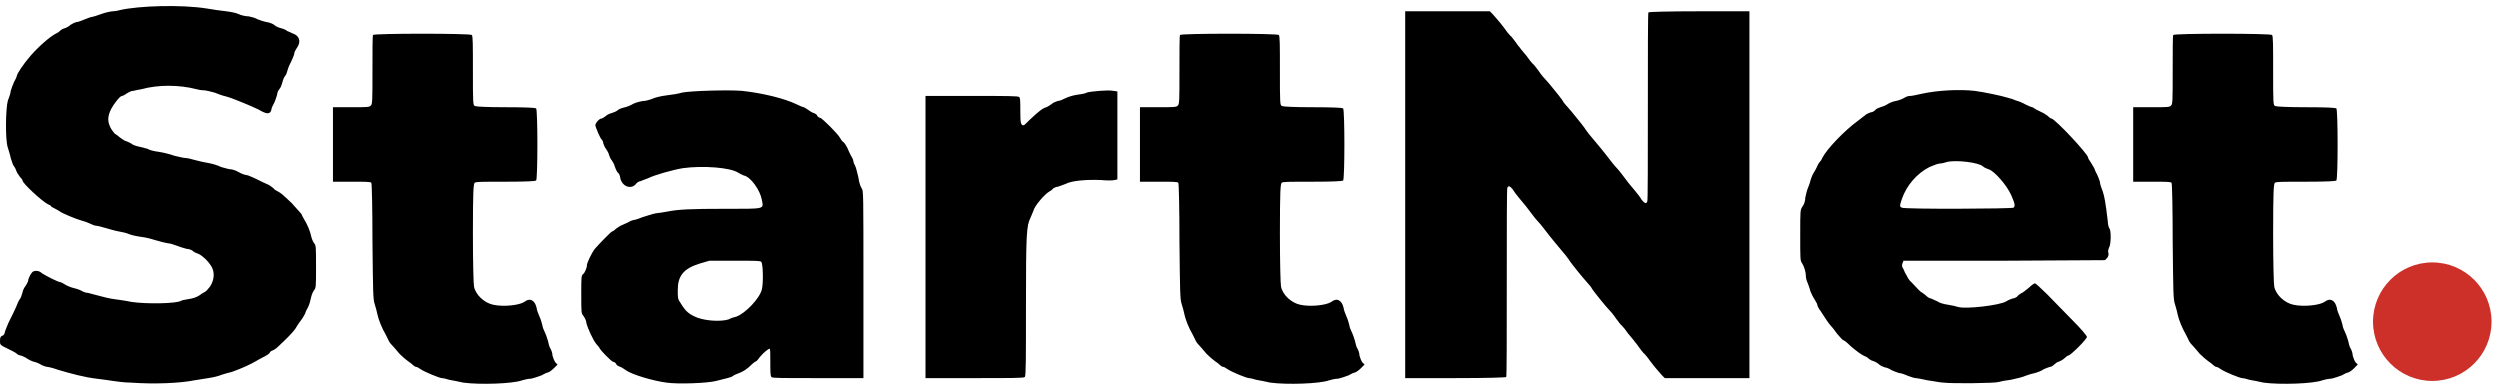
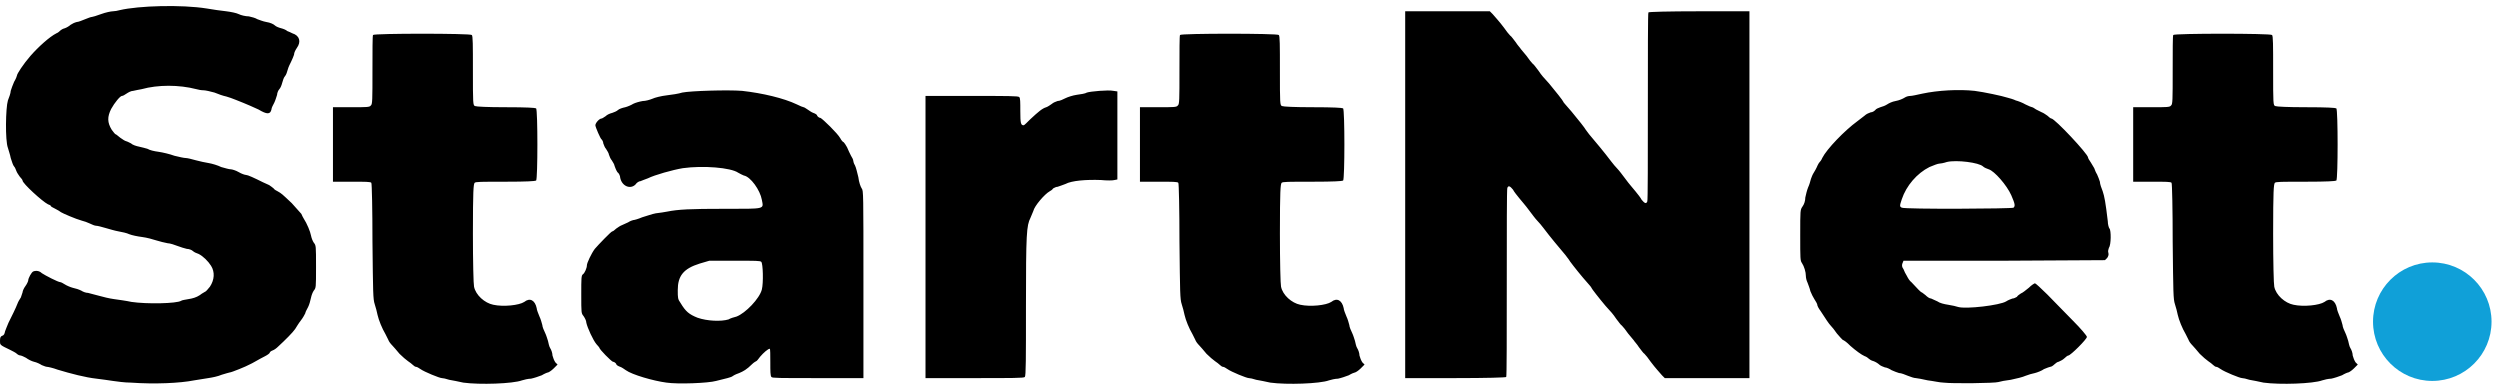
<svg xmlns="http://www.w3.org/2000/svg" viewBox="0 0 443 69" fill="none" role="img" aria-label="StartNet">
  <path class="sn-wordmark__type" fill="currentColor" d="M23.2 67.8C22.1 67.8 20.7 67.6 20 67.5C19.3 67.4 18 67.2 17.1 67.1C15.2 66.9 12.5 66.2 10.2 65.5C9.4 65.2 8.5 65 8.3 65C8.1 65 7.7 64.8 7.4 64.7C7.1 64.5 6.5 64.2 6 64.1C5.6 64 5 63.7 4.6 63.4C4.2 63.2 3.8 63 3.7 63C3.5 63 3.2 62.9 3 62.7C2.8 62.5 2.2 62.2 1.8 62C-0.1 61.1 0 61.1 0 60.4C0 59.8 0.1 59.6 0.4 59.5C0.7 59.4 0.8 59.2 0.9 58.7C1 58.4 1.3 57.7 1.5 57.2C2.1 56 2.8 54.6 3.1 53.8C3.2 53.5 3.5 53 3.7 52.7C3.8 52.3 4 51.9 4 51.8C4 51.6 4.2 51.1 4.5 50.7C4.8 50.3 5 49.8 5 49.7C5 49.3 5.6 48.2 5.9 48.1C6.4 47.9 7 48 7.4 48.4C8 48.8 10.3 50 10.7 50C10.8 50 11.2 50.2 11.5 50.4C11.8 50.6 12.5 50.9 12.9 51C13.4 51.1 14 51.3 14.4 51.5C14.7 51.7 15.2 51.9 15.6 51.9C15.9 52 16.8 52.2 17.5 52.4C18.2 52.6 19.4 52.9 20.2 53C20.9 53.1 22.4 53.3 23.3 53.5C26 53.9 31.3 53.8 32.1 53.3C32.2 53.2 32.8 53.1 33.4 53C34.1 52.9 34.8 52.7 35.4 52.3C35.9 51.9 36.4 51.7 36.5 51.6C36.5 51.6 36.9 51.2 37.2 50.8C38 49.6 38.1 48.2 37.4 47.1C36.9 46.3 36 45.4 35.2 45C34.9 44.9 34.4 44.7 34.2 44.5C34 44.3 33.5 44.1 33.1 44.1C32.7 44 32 43.8 31.5 43.6C31 43.4 30.1 43.1 29.7 43.1C29.2 43 28.3 42.8 27.7 42.6C27.1 42.4 26 42.1 25.2 42C24.4 41.9 23.4 41.7 22.9 41.5C22.5 41.3 21.6 41.1 21 41C20.4 40.9 19.4 40.6 18.7 40.4C18 40.2 17.3 40 17 40C16.8 40 16.3 39.8 15.9 39.6C15.5 39.4 14.9 39.2 14.5 39.1C13.4 38.8 11.1 37.8 10.8 37.6C10.7 37.5 10.2 37.2 9.8 37C9.4 36.8 9 36.6 9 36.5C9 36.4 8.8 36.3 8.5 36.2C7.5 35.7 4 32.5 4 32C4 31.9 3.8 31.6 3.5 31.3C3.3 31 3 30.6 2.9 30.3C2.8 30.1 2.7 29.7 2.5 29.5C2.3 29.3 2.1 28.6 1.9 28C1.8 27.4 1.5 26.6 1.4 26.2C0.9 24.9 1 19.1 1.4 17.8C1.6 17.3 1.9 16.5 1.9 16.1C2 15.7 2.3 15 2.5 14.5C2.8 14 3 13.5 3 13.4C3 13.1 4.1 11.4 5.4 9.9C6.8 8.3 8.8 6.5 10 5.9C10.3 5.8 10.6 5.5 10.7 5.4C10.8 5.3 11.1 5.1 11.5 5C11.8 4.9 12.3 4.6 12.5 4.4C12.8 4.2 13.2 4 13.6 3.9C13.9 3.9 14.6 3.6 15.1 3.4C15.6 3.2 16.1 3 16.3 3C16.4 3 17.1 2.8 17.9 2.5C18.7 2.2 19.7 2 20 2C20.3 2 20.9 1.9 21.2 1.8C24.6 1 32.2 0.8 36.6 1.5C37.7 1.7 39.2 1.9 40.1 2C40.9 2.1 41.9 2.3 42.3 2.5C42.7 2.7 43.5 2.9 44.1 2.9C44.6 3 45.3 3.2 45.6 3.4C45.9 3.5 46.6 3.8 47.2 3.9C47.9 4 48.5 4.3 48.7 4.5C48.9 4.7 49.4 4.9 49.8 5C50.2 5.1 50.7 5.3 50.9 5.5C51.2 5.6 51.6 5.8 51.8 5.9C53.1 6.3 53.4 7.4 52.6 8.5C52.4 8.8 52.1 9.3 52.1 9.7C52 10 51.8 10.5 51.6 10.9C51.4 11.3 51.1 11.9 51 12.3C50.9 12.7 50.7 13.3 50.5 13.5C50.3 13.7 50.1 14.3 50 14.7C49.9 15.1 49.7 15.6 49.5 15.8C49.3 16 49.1 16.5 49.1 16.8C49 17.1 48.8 17.8 48.6 18.2C48.4 18.6 48.1 19.1 48.1 19.4C47.9 20.3 47.3 20.3 45.8 19.4C45.4 19.2 43.6 18.4 41.8 17.7C41.3 17.5 40.5 17.2 40.1 17.1C39.6 17 38.7 16.7 38 16.4C37.3 16.2 36.4 16 36.1 16C35.7 16 35.1 15.9 34.8 15.8C31.7 15 28 15 25.1 15.8C24.6 15.9 24 16 23.6 16.1C23.2 16.1 22.7 16.4 22.4 16.6C22.1 16.8 21.8 17 21.6 17C21.3 17 20.3 18.2 19.7 19.3C19 20.7 19 21.7 19.8 23C20.1 23.4 20.4 23.8 20.5 23.8C20.6 23.8 20.9 24.1 21.3 24.4C21.7 24.7 22.2 25 22.3 25C22.4 25 22.8 25.2 23.2 25.4C23.5 25.7 24.2 25.9 24.7 26C25.2 26.1 25.9 26.3 26.2 26.4C26.5 26.6 27.3 26.8 28.1 26.9C28.8 27 30.1 27.3 30.9 27.6C31.7 27.8 32.6 28 32.9 28C33.2 28 34 28.2 34.7 28.4C35.4 28.6 36.4 28.8 37 28.9C37.6 29 38.6 29.3 39.2 29.6C39.9 29.8 40.6 30 40.9 30C41.1 30 41.8 30.2 42.3 30.5C42.8 30.8 43.4 31 43.6 31C43.9 31 45 31.5 46.6 32.3C46.9 32.4 47.4 32.7 47.7 32.8C48 33 48.4 33.3 48.5 33.4C48.6 33.6 49 33.8 49.2 33.9C49.9 34.3 49.9 34.3 51.7 36C52.4 36.8 53.2 37.7 53.4 37.9C53.5 38.2 53.7 38.5 53.8 38.7C54.4 39.6 55 41.1 55.1 41.7C55.2 42.2 55.4 42.7 55.6 43C56 43.5 56 43.5 56 47.3C56 51 56 51 55.6 51.5C55.4 51.8 55.2 52.3 55.1 52.8C55 53.3 54.8 54 54.6 54.4C54.4 54.8 54.1 55.3 54.1 55.5C54 55.7 53.7 56.3 53.3 56.8C52.9 57.3 52.5 58 52.3 58.3C51.9 58.9 50.5 60.3 49.3 61.4C49 61.7 48.6 62 48.3 62.1C48 62.2 47.8 62.4 47.8 62.5C47.8 62.6 47.4 62.9 47 63.1C45.8 63.7 44.7 64.4 44.2 64.6C43.7 64.9 41 66 40.7 66C40.6 66 40 66.2 39.3 66.4C38.6 66.7 37.6 66.9 36.9 67C36.3 67.1 35.1 67.3 34.4 67.4C31.9 67.9 27.4 68.1 23.2 67.8ZM82.1 67.8C81.3 67.6 80.1 67.4 79.6 67.3C79 67.1 78.5 67 78.3 67C77.9 67 75.2 65.9 74.5 65.4C74.2 65.2 73.9 65 73.7 65C73.6 65 73.4 64.9 73.2 64.7C73 64.5 72.6 64.2 72.3 64C72 63.8 71.3 63.2 70.8 62.7C70.3 62.1 69.7 61.4 69.5 61.2C69.2 60.9 68.9 60.5 68.8 60.2C68.6 59.8 68.4 59.4 68.3 59.2C67.7 58.2 67.1 56.7 66.9 55.8C66.8 55.3 66.6 54.5 66.4 53.9C66.1 53 66.1 51.9 66 42.8C66 37.2 65.9 32.5 65.8 32.4C65.7 32.2 64.8 32.2 62.3 32.2L59 32.2L59 25.6L59 19L62.2 19C65 19 65.5 19 65.7 18.7C66 18.5 66 17.8 66 12.4C66 9.1 66 6.3 66.1 6.2C66.2 5.9 83.4 5.9 83.6 6.2C83.8 6.3 83.8 8 83.8 12.5C83.8 18.4 83.8 18.7 84.2 18.8C84.4 18.9 86.4 19 89.6 19C93.4 19 94.8 19.1 95 19.2C95.3 19.5 95.3 31.7 95 32C94.8 32.1 93.4 32.2 89.6 32.2C85.1 32.2 84.3 32.2 84.1 32.4C83.9 32.7 83.8 33.7 83.8 41.4C83.8 46.4 83.9 50.4 84 50.8C84.3 52.3 85.9 53.7 87.4 54C89.2 54.4 92 54.1 92.9 53.5C93.9 52.7 94.8 53.2 95.1 54.6C95.1 54.9 95.4 55.6 95.6 56.1C95.8 56.5 96 57.2 96.1 57.6C96.1 57.9 96.4 58.6 96.6 59C96.8 59.4 97 60.1 97.1 60.4C97.2 60.8 97.3 61.4 97.5 61.7C97.7 62 97.9 62.6 97.9 63C98 63.4 98.2 63.9 98.4 64.2L98.8 64.6L98.1 65.3C97.7 65.7 97.2 66 97.1 66C97 66 96.5 66.2 96 66.5C95.5 66.7 94.6 67 94.1 67.1C93.6 67.1 92.8 67.3 92.5 67.4C90.9 68 85 68.2 82.1 67.8ZM118.1 67.8C115.8 67.5 112 66.4 110.9 65.6C110.6 65.4 110.2 65.1 109.9 65C109.6 64.9 109.2 64.7 109.2 64.5C109.1 64.3 108.8 64.1 108.6 64.1C108.3 64 106.2 61.9 106.2 61.6C106.2 61.6 106 61.3 105.7 61C105.1 60.3 104.1 58.1 103.9 57.2C103.9 56.8 103.6 56.3 103.4 56C103 55.5 103 55.5 103 52.2C103 49.3 103 48.8 103.3 48.6C103.6 48.4 104 47.5 104 47C104 46.6 104.8 44.9 105.4 44.1C106 43.4 108.3 41 108.5 41C108.6 41 108.9 40.8 109.2 40.5C109.5 40.3 109.9 40 110.2 39.9C110.4 39.8 110.9 39.6 111.3 39.4C111.6 39.2 112.1 39 112.2 39C112.4 39 113.1 38.8 113.8 38.5C114.5 38.3 115.6 37.9 116.2 37.8C116.9 37.7 117.8 37.6 118.2 37.5C120.2 37.1 122.3 37 128.3 37C135.8 37 135.3 37.1 135 35.4C134.7 33.7 133 31.3 131.8 31.1C131.6 31 131.1 30.8 130.8 30.6C129.5 29.7 124.6 29.3 121 29.8C119.2 30.1 116 31 114.8 31.6C114.3 31.8 113.7 32 113.5 32.1C113.2 32.1 112.8 32.4 112.6 32.7C111.7 33.6 110.2 33 109.9 31.5C109.9 31.2 109.7 30.7 109.4 30.5C109.2 30.2 109 29.7 108.9 29.4C108.9 29.2 108.6 28.7 108.4 28.4C108.2 28.2 108 27.7 107.9 27.4C107.9 27.2 107.6 26.7 107.4 26.4C107.2 26.2 107 25.7 106.9 25.4C106.9 25.1 106.7 24.8 106.6 24.7C106.4 24.6 105.5 22.5 105.5 22.2C105.5 21.8 106.2 21 106.6 21C106.7 21 107 20.8 107.3 20.6C107.6 20.3 108.1 20.1 108.5 20C108.8 19.9 109.3 19.7 109.5 19.5C109.7 19.3 110.3 19.1 110.8 19C111.2 18.9 111.9 18.6 112.2 18.4C112.6 18.2 113.3 18 113.9 17.9C114.4 17.9 115.1 17.7 115.6 17.5C116 17.3 117.2 17 118.1 16.9C119 16.8 120.3 16.6 120.9 16.4C122.4 16.1 129 15.9 131.5 16.1C135.1 16.5 138.9 17.4 141.2 18.5C141.8 18.8 142.3 19 142.4 19C142.5 19 142.8 19.2 143.1 19.4C143.4 19.6 143.8 19.9 144.1 20C144.4 20.1 144.8 20.3 144.8 20.5C144.9 20.7 145.2 20.9 145.4 20.9C145.8 21.1 148.4 23.6 148.9 24.5C149.1 24.9 149.4 25.2 149.5 25.2C149.6 25.3 149.9 25.7 150.1 26.1C150.3 26.6 150.6 27.2 150.8 27.6C151 27.9 151.2 28.3 151.2 28.5C151.2 28.6 151.3 29 151.5 29.3C151.7 29.7 151.9 30.6 152.1 31.4C152.2 32.3 152.5 33.1 152.7 33.4C153 33.8 153 34.1 153 50.4L153 67L144.9 67C138.1 67 136.8 67 136.7 66.8C136.5 66.6 136.5 65.8 136.5 64.2C136.5 62.9 136.5 61.8 136.4 61.8C136.1 61.8 135.3 62.5 134.7 63.2C134.4 63.6 134.1 64 134 64C134 64 133.6 64.2 133.3 64.5C132.3 65.5 131.7 65.8 131 66.1C130.7 66.2 130.2 66.4 129.9 66.6C129.7 66.8 129.2 66.9 128.9 67C128.5 67.1 127.7 67.3 126.9 67.5C125.5 67.9 120.1 68.1 118.1 67.8ZM129.1 56.6C129.4 56.4 130.1 56.2 130.5 56.1C132.1 55.5 134.6 52.9 135 51.3C135.3 50.1 135.2 46.7 134.9 46.4C134.7 46.2 134 46.2 130.2 46.2L125.7 46.2L124 46.7C121.1 47.6 120.1 48.9 120.1 51.4C120.1 52.8 120.1 53 120.6 53.7C121.5 55.2 122.1 55.7 123.6 56.3C125.3 56.9 127.8 57 129.1 56.6ZM164 42L164 17L172.2 17C178.4 17 180.5 17 180.6 17.2C180.8 17.3 180.8 18.1 180.8 19.7C180.8 21.9 180.9 22.2 181.4 22.2C181.5 22.2 182 21.7 182.6 21.1C184 19.8 184.7 19.2 185.4 19C185.7 18.9 186.1 18.6 186.4 18.4C186.6 18.2 187.1 18 187.4 17.9C187.8 17.9 188.4 17.6 188.8 17.4C189.2 17.2 190.1 16.9 190.8 16.8C191.5 16.7 192.3 16.6 192.6 16.4C193.2 16.2 196.4 15.9 197.3 16.1L198 16.2L198 24L198 31.8L197.5 31.9C197.2 32 196.1 32 195.1 31.9C192.5 31.8 189.9 32 188.8 32.6C188.3 32.8 187.7 33 187.4 33.1C187.1 33.1 186.8 33.3 186.6 33.4C186.5 33.6 186.2 33.8 186 33.9C185.1 34.4 183.3 36.5 183.1 37.4C183 37.6 182.8 38.1 182.6 38.6C181.9 40 181.8 41.3 181.8 54.3C181.8 63.6 181.8 66.6 181.6 66.8C181.5 67 179.3 67 172.7 67L164 67L164 42ZM225.1 67.8C224.3 67.6 223.1 67.4 222.6 67.3C222 67.1 221.5 67 221.3 67C220.9 67 218.2 65.9 217.5 65.4C217.2 65.2 216.9 65 216.7 65C216.6 65 216.4 64.9 216.2 64.7C216 64.5 215.6 64.2 215.3 64C215 63.8 214.3 63.2 213.8 62.7C213.3 62.1 212.7 61.4 212.5 61.2C212.2 60.9 211.9 60.5 211.8 60.2C211.6 59.8 211.4 59.4 211.3 59.2C210.7 58.2 210.1 56.7 209.9 55.8C209.8 55.3 209.6 54.5 209.4 53.9C209.1 53 209.1 51.9 209 42.8C209 37.2 208.9 32.5 208.8 32.4C208.7 32.2 207.8 32.2 205.3 32.2L202 32.2L202 25.6L202 19L205.2 19C208 19 208.5 19 208.7 18.7C209 18.5 209 17.8 209 12.4C209 9.1 209 6.3 209.1 6.2C209.2 5.9 226.4 5.9 226.6 6.2C226.8 6.3 226.8 8 226.8 12.5C226.8 18.4 226.8 18.7 227.2 18.8C227.4 18.9 229.4 19 232.6 19C236.4 19 237.8 19.1 238 19.2C238.3 19.5 238.3 31.7 238 32C237.8 32.1 236.4 32.2 232.6 32.2C228.1 32.2 227.3 32.2 227.1 32.4C226.9 32.7 226.8 33.7 226.8 41.4C226.8 46.4 226.9 50.4 227 50.8C227.3 52.3 228.9 53.7 230.4 54C232.2 54.4 235 54.1 235.9 53.5C236.9 52.7 237.8 53.2 238.1 54.6C238.1 54.9 238.4 55.6 238.6 56.1C238.8 56.5 239 57.2 239.1 57.6C239.1 57.9 239.4 58.6 239.6 59C239.8 59.4 240 60.1 240.1 60.4C240.2 60.8 240.3 61.4 240.5 61.7C240.7 62 240.9 62.6 240.9 63C241 63.4 241.2 63.9 241.4 64.2L241.8 64.6L241.1 65.3C240.7 65.7 240.2 66 240.1 66C240 66 239.5 66.2 239 66.5C238.5 66.7 237.6 67 237.1 67.1C236.6 67.1 235.8 67.3 235.5 67.4C233.9 68 228 68.2 225.1 67.8ZM249 34.5L249 2L256.5 2L264 2L264.5 2.5C265 3.1 265.6 3.7 266.5 4.9C266.9 5.5 267.4 6.1 267.6 6.3C267.8 6.4 268.2 7 268.6 7.5C268.9 8 269.4 8.5 269.5 8.7C269.6 8.8 270.1 9.4 270.5 9.9C270.9 10.5 271.4 11.1 271.6 11.3C271.8 11.4 272.2 12 272.6 12.5C273.2 13.4 273.5 13.7 274.5 14.8C275.6 16.1 277 17.9 277 18C277 18.1 277.2 18.3 278.5 19.8C279.6 21.1 281 22.9 281 23C281 23 281.3 23.4 281.6 23.8C282.7 25.1 284.3 27 285.5 28.6C285.8 29 286.3 29.6 286.6 29.9C286.9 30.2 287.5 31 288.1 31.8C288.6 32.5 289.4 33.4 289.8 33.9C290.2 34.4 290.7 35 290.9 35.4C291.4 36 291.7 36.2 291.9 35.7C292 35.6 292 28 292 18.9C292 9.8 292 2.2 292.1 2.2C292.1 2.1 295.6 2 301.1 2L310 2L310 34.5L310 67L302.5 67L295 67L294.5 66.5C294 65.9 293.4 65.3 292.5 64.1C292.1 63.5 291.6 62.9 291.4 62.7C291.2 62.6 290.8 62 290.4 61.5C290.1 61 289.6 60.5 289.5 60.3C289.4 60.2 288.9 59.6 288.5 59.1C288.1 58.5 287.6 57.9 287.4 57.7C287.2 57.6 286.8 57 286.4 56.5C285.8 55.6 285.5 55.3 284.5 54.2C283.4 52.9 282 51.1 282 51C282 50.9 281.8 50.7 280.5 49.2C279.4 47.9 278 46.1 278 46C278 46 277.7 45.6 277.4 45.2C276.3 43.9 274.7 42 273.5 40.4C273.2 40 272.7 39.4 272.4 39.1C272.1 38.8 271.5 38 270.9 37.2C270.4 36.5 269.6 35.6 269.2 35.1C268.8 34.6 268.3 34 268.1 33.6C267.6 33 267.3 32.8 267.1 33.3C267 33.4 267 41 267 50.1C267 59.2 267 66.8 266.9 66.8C266.9 66.9 263.4 67 257.9 67L249 67L249 34.5ZM344.4 67.8C343.8 67.8 342.5 67.5 341.6 67.4C340.7 67.2 339.7 67 339.5 67C339.2 67 338.6 66.8 338.1 66.6C337.6 66.4 336.9 66.1 336.5 66.1C336.2 66 335.6 65.8 335.2 65.6C334.9 65.4 334.3 65.1 334 65.1C333.7 65 333.2 64.8 333 64.6C332.8 64.4 332.3 64.1 332 64C331.6 63.9 331.3 63.7 331.2 63.6C331 63.4 330.7 63.2 330.4 63.1C329.9 62.9 328.8 62.1 327.9 61.3C327.2 60.6 326.9 60.4 326.5 60.2C326.4 60.1 325.9 59.6 325.5 59.1C325.1 58.5 324.6 57.9 324.4 57.7C324.1 57.4 323.5 56.5 322.6 55.1C322.3 54.7 322 54.2 322 53.9C321.9 53.6 321.6 53.2 321.5 53C321.3 52.7 321 52.1 320.8 51.6C320.7 51.1 320.4 50.4 320.3 50.1C320.1 49.7 320 49.2 320 48.9C320 48.2 319.7 47.2 319.3 46.6C319 46.2 319 45.8 319 41.7C319 37.2 319 37.2 319.4 36.6C319.7 36.2 319.9 35.6 319.9 35C320 34.5 320.2 33.7 320.4 33.2C320.6 32.8 320.8 32.1 320.9 31.7C321 31.4 321.2 30.9 321.4 30.6C321.6 30.3 321.8 29.9 321.9 29.7C322 29.4 322.2 29.1 322.3 28.9C322.5 28.7 322.8 28.3 322.9 28C323.7 26.4 326.9 23.1 329.1 21.5C329.5 21.2 330 20.8 330.4 20.5C330.7 20.2 331.2 20 331.5 19.9C331.8 19.9 332.1 19.7 332.3 19.5C332.4 19.3 332.9 19.1 333.2 19C333.6 18.9 334.1 18.7 334.4 18.5C334.7 18.3 335.3 18 335.9 17.9C336.5 17.8 337.2 17.5 337.5 17.3C337.8 17.1 338.2 17 338.5 17C338.8 17 339.7 16.8 340.6 16.6C343.4 16 347.1 15.8 349.9 16.1C351.5 16.3 354.8 17 355.7 17.3C356.1 17.4 356.8 17.6 357.2 17.8C357.6 17.9 358.4 18.2 358.9 18.5C359.5 18.8 360 19 360.1 19C360.2 19 360.5 19.2 360.8 19.4C361.2 19.6 361.6 19.8 361.8 19.9C362.1 20 362.5 20.3 362.8 20.5C363.1 20.8 363.4 21 363.5 21C364.1 21 370 27.3 370 27.9C370 28 370.2 28.4 370.5 28.8C370.7 29.1 371 29.6 371.1 29.8C371.2 30.1 371.4 30.6 371.6 30.9C371.8 31.3 372 31.9 372.1 32.2C372.1 32.6 372.4 33.4 372.6 33.9C372.9 34.8 373.1 35.8 373.5 39.2C373.5 39.8 373.7 40.4 373.8 40.5C374.1 40.8 374.1 43.4 373.7 43.9C373.6 44.2 373.5 44.5 373.6 44.8C373.7 45.1 373.6 45.4 373.4 45.7L373 46.1L355.2 46.2L337.3 46.2L337.1 46.7C337 47 337 47.3 337.3 47.7C337.4 48 337.7 48.6 337.9 48.9C338.1 49.3 338.4 49.8 338.7 50C339.7 51.1 340.4 51.8 340.5 51.8C340.6 51.8 340.9 52.1 341.2 52.3C341.5 52.6 341.9 52.9 342.2 52.9C342.4 53 342.9 53.2 343.3 53.4C343.7 53.7 344.5 53.9 345.2 54C345.9 54.1 346.7 54.3 347 54.4C348.4 54.8 354.4 54.1 355.5 53.4C355.8 53.2 356.3 53 356.6 52.9C356.9 52.9 357.2 52.7 357.4 52.6C357.5 52.4 357.8 52.2 358.1 52C358.4 51.9 359 51.4 359.5 51C360 50.5 360.5 50.2 360.6 50.2C360.7 50.2 361.7 51.1 362.8 52.2C363.9 53.3 365.9 55.4 367.3 56.8C368.7 58.2 369.8 59.5 369.8 59.7C369.8 60.1 366.9 63 366.5 63C366.4 63 366.1 63.2 365.8 63.5C365.5 63.8 365 64 364.8 64.1C364.6 64.1 364.2 64.4 364 64.6C363.8 64.8 363.5 65 363.3 65C363.2 65 362.7 65.2 362.2 65.4C361.8 65.7 361 66 360.6 66.1C360.1 66.2 359.4 66.4 358.9 66.6C358.5 66.8 357.3 67.1 356.3 67.3C355.4 67.4 354.4 67.6 354.1 67.7C353.5 67.9 346 68 344.4 67.8ZM356.8 36.8C357.1 36.5 357.1 36.2 356.4 34.6C355.6 32.8 353.4 30.3 352.4 30C352.1 29.9 351.6 29.7 351.4 29.5C350.7 28.8 346.7 28.3 345 28.7C344.4 28.9 343.8 29 343.6 29C343.4 29 342.6 29.3 341.9 29.6C339.7 30.7 337.8 32.9 337 35.3C336.6 36.5 336.6 36.6 337 36.8C337.6 37.1 356.6 37 356.8 36.8ZM401.1 67.8C400.3 67.6 399.1 67.4 398.6 67.3C398 67.1 397.5 67 397.3 67C396.9 67 394.2 65.9 393.5 65.4C393.2 65.2 392.9 65 392.7 65C392.6 65 392.4 64.9 392.2 64.7C392 64.5 391.6 64.2 391.3 64C391 63.8 390.3 63.2 389.8 62.7C389.3 62.1 388.7 61.4 388.5 61.2C388.2 60.9 387.9 60.5 387.8 60.2C387.6 59.8 387.4 59.4 387.3 59.2C386.7 58.2 386.1 56.7 385.9 55.8C385.8 55.3 385.6 54.5 385.4 53.9C385.1 53 385.1 51.9 385 42.8C385 37.2 384.9 32.5 384.8 32.4C384.7 32.2 383.8 32.2 381.3 32.2L378 32.2L378 25.6L378 19L381.2 19C384 19 384.5 19 384.7 18.7C385 18.5 385 17.8 385 12.4C385 9.1 385 6.3 385.1 6.2C385.2 5.9 402.4 5.9 402.6 6.2C402.8 6.3 402.8 8 402.8 12.5C402.8 18.4 402.8 18.7 403.2 18.8C403.4 18.9 405.4 19 408.6 19C412.4 19 413.8 19.1 414 19.2C414.3 19.5 414.3 31.7 414 32C413.8 32.1 412.4 32.2 408.6 32.2C404.1 32.2 403.3 32.2 403.1 32.4C402.9 32.7 402.8 33.7 402.8 41.4C402.8 46.4 402.9 50.4 403 50.8C403.3 52.3 404.9 53.7 406.4 54C408.2 54.4 411 54.1 411.9 53.5C412.9 52.7 413.8 53.2 414.1 54.6C414.1 54.9 414.4 55.6 414.6 56.1C414.8 56.5 415 57.2 415.1 57.6C415.1 57.9 415.4 58.6 415.6 59C415.8 59.4 416 60.1 416.1 60.4C416.2 60.8 416.3 61.4 416.5 61.7C416.7 62 416.9 62.6 416.9 63C417 63.4 417.2 63.9 417.4 64.2L417.8 64.6L417.1 65.3C416.7 65.7 416.2 66 416.1 66C416 66 415.5 66.2 415 66.5C414.5 66.7 413.6 67 413.1 67.1C412.6 67.1 411.8 67.3 411.5 67.4C409.9 68 404 68.2 401.1 67.8Z" />
-   <circle class="sn-wordmark__dot" cx="431.0" cy="57.0" r="10.5" fill="#CC3029" />
+   <circle class="sn-wordmark__dot" cx="431.0" cy="57.0" r="10.5" fill="#10A0D8" />
</svg>
